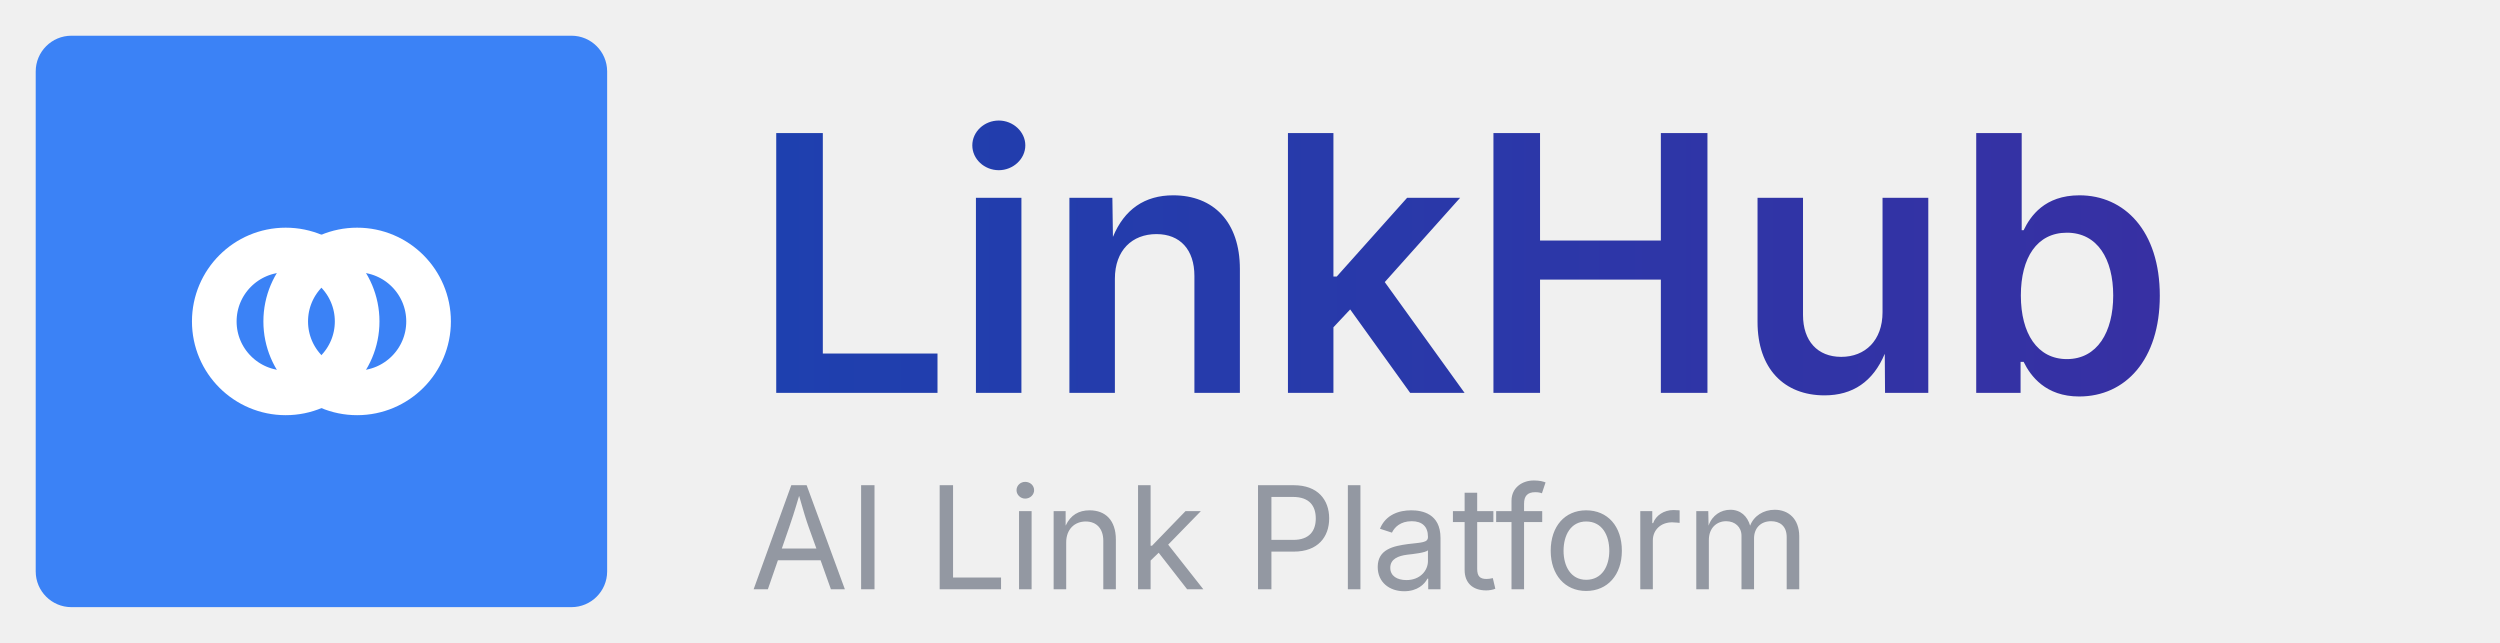
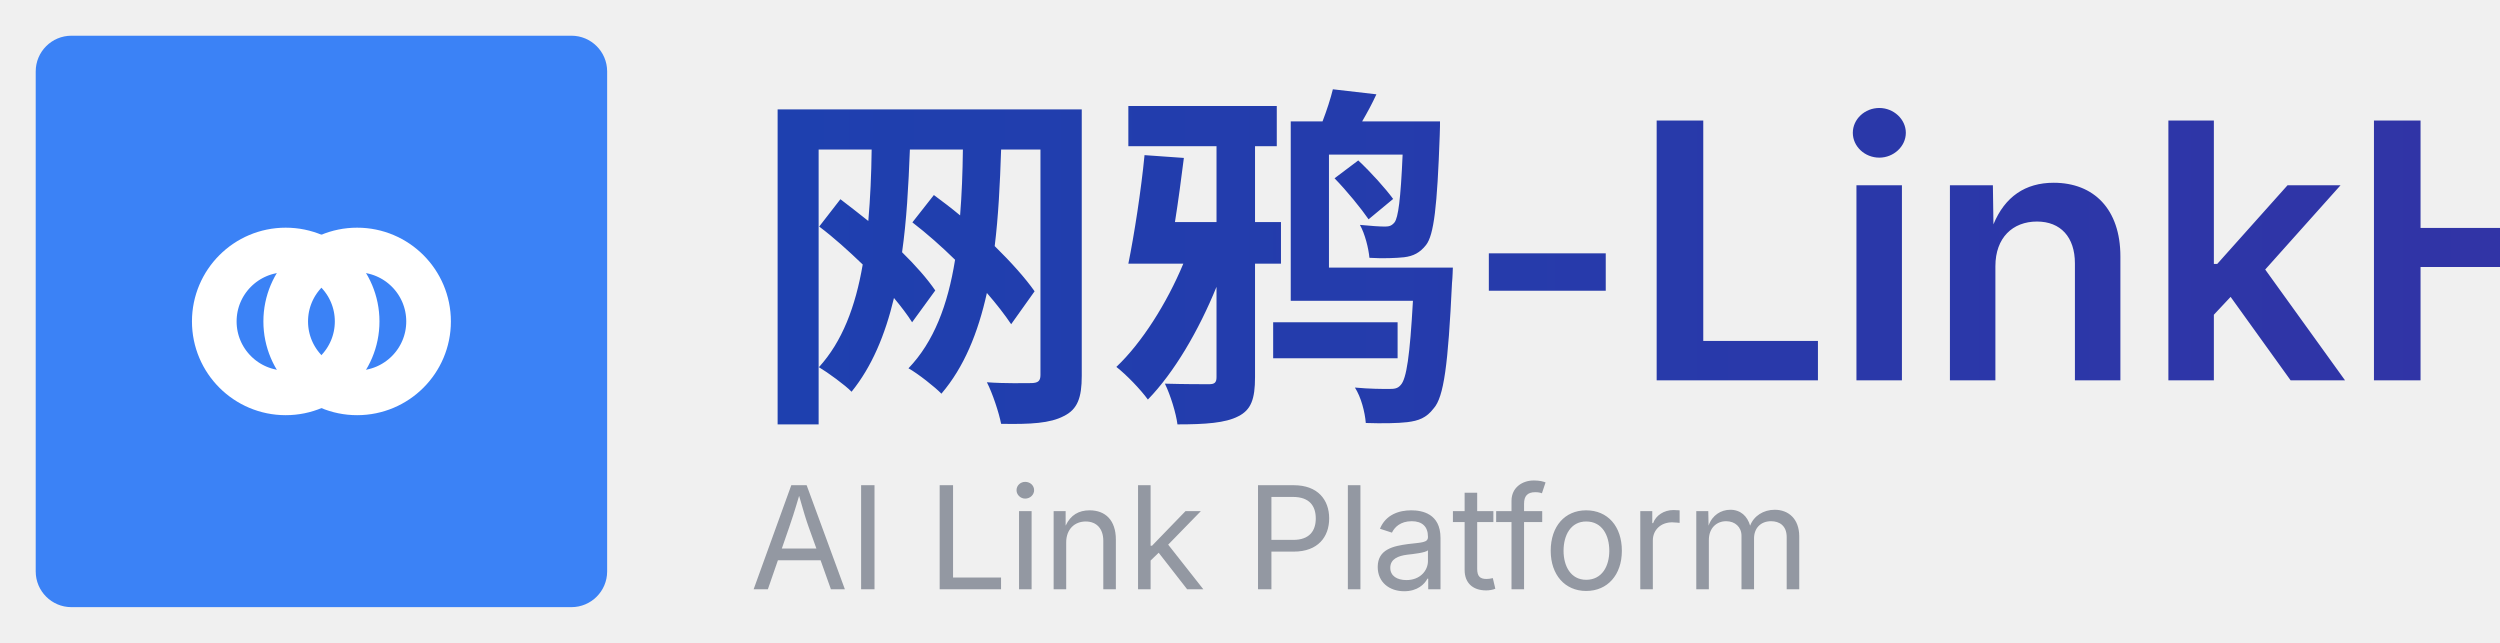
<svg xmlns="http://www.w3.org/2000/svg" width="140" height="36" viewBox="0 0 140 36" fill="none">
  <defs>
    <linearGradient id="textGradientSimple" x1="0%" y1="0%" x2="100%" y2="0%">
      <stop offset="0%" style="stop-color:#1e40af;stop-opacity:1" />
      <stop offset="100%" style="stop-color:#3730a3;stop-opacity:1" />
    </linearGradient>
  </defs>
  <g transform="translate(2, 2)">
    <rect x="0" y="0" width="32" height="32" rx="2" fill="#3b82f6" />
    <g transform="translate(8, 8)">
      <circle cx="6" cy="8" r="4" fill="none" stroke="white" stroke-width="2.5" />
      <circle cx="10" cy="8" r="4" fill="none" stroke="white" stroke-width="2.5" />
    </g>
  </g>
  <g transform="translate(42, 6)">
    <text x="0" y="16" font-family="Inter, -apple-system, BlinkMacSystemFont, sans-serif" font-size="20" font-weight="600" fill="url(#textGradientSimple)">
-       LinkHub
+       网鸦-LinkHub
    </text>
    <text x="0" y="27" font-family="Inter, -apple-system, BlinkMacSystemFont, sans-serif" font-size="8" font-weight="400" fill="#6b7280" opacity="0.7">
      AI Link Platform
    </text>
  </g>
</svg>
